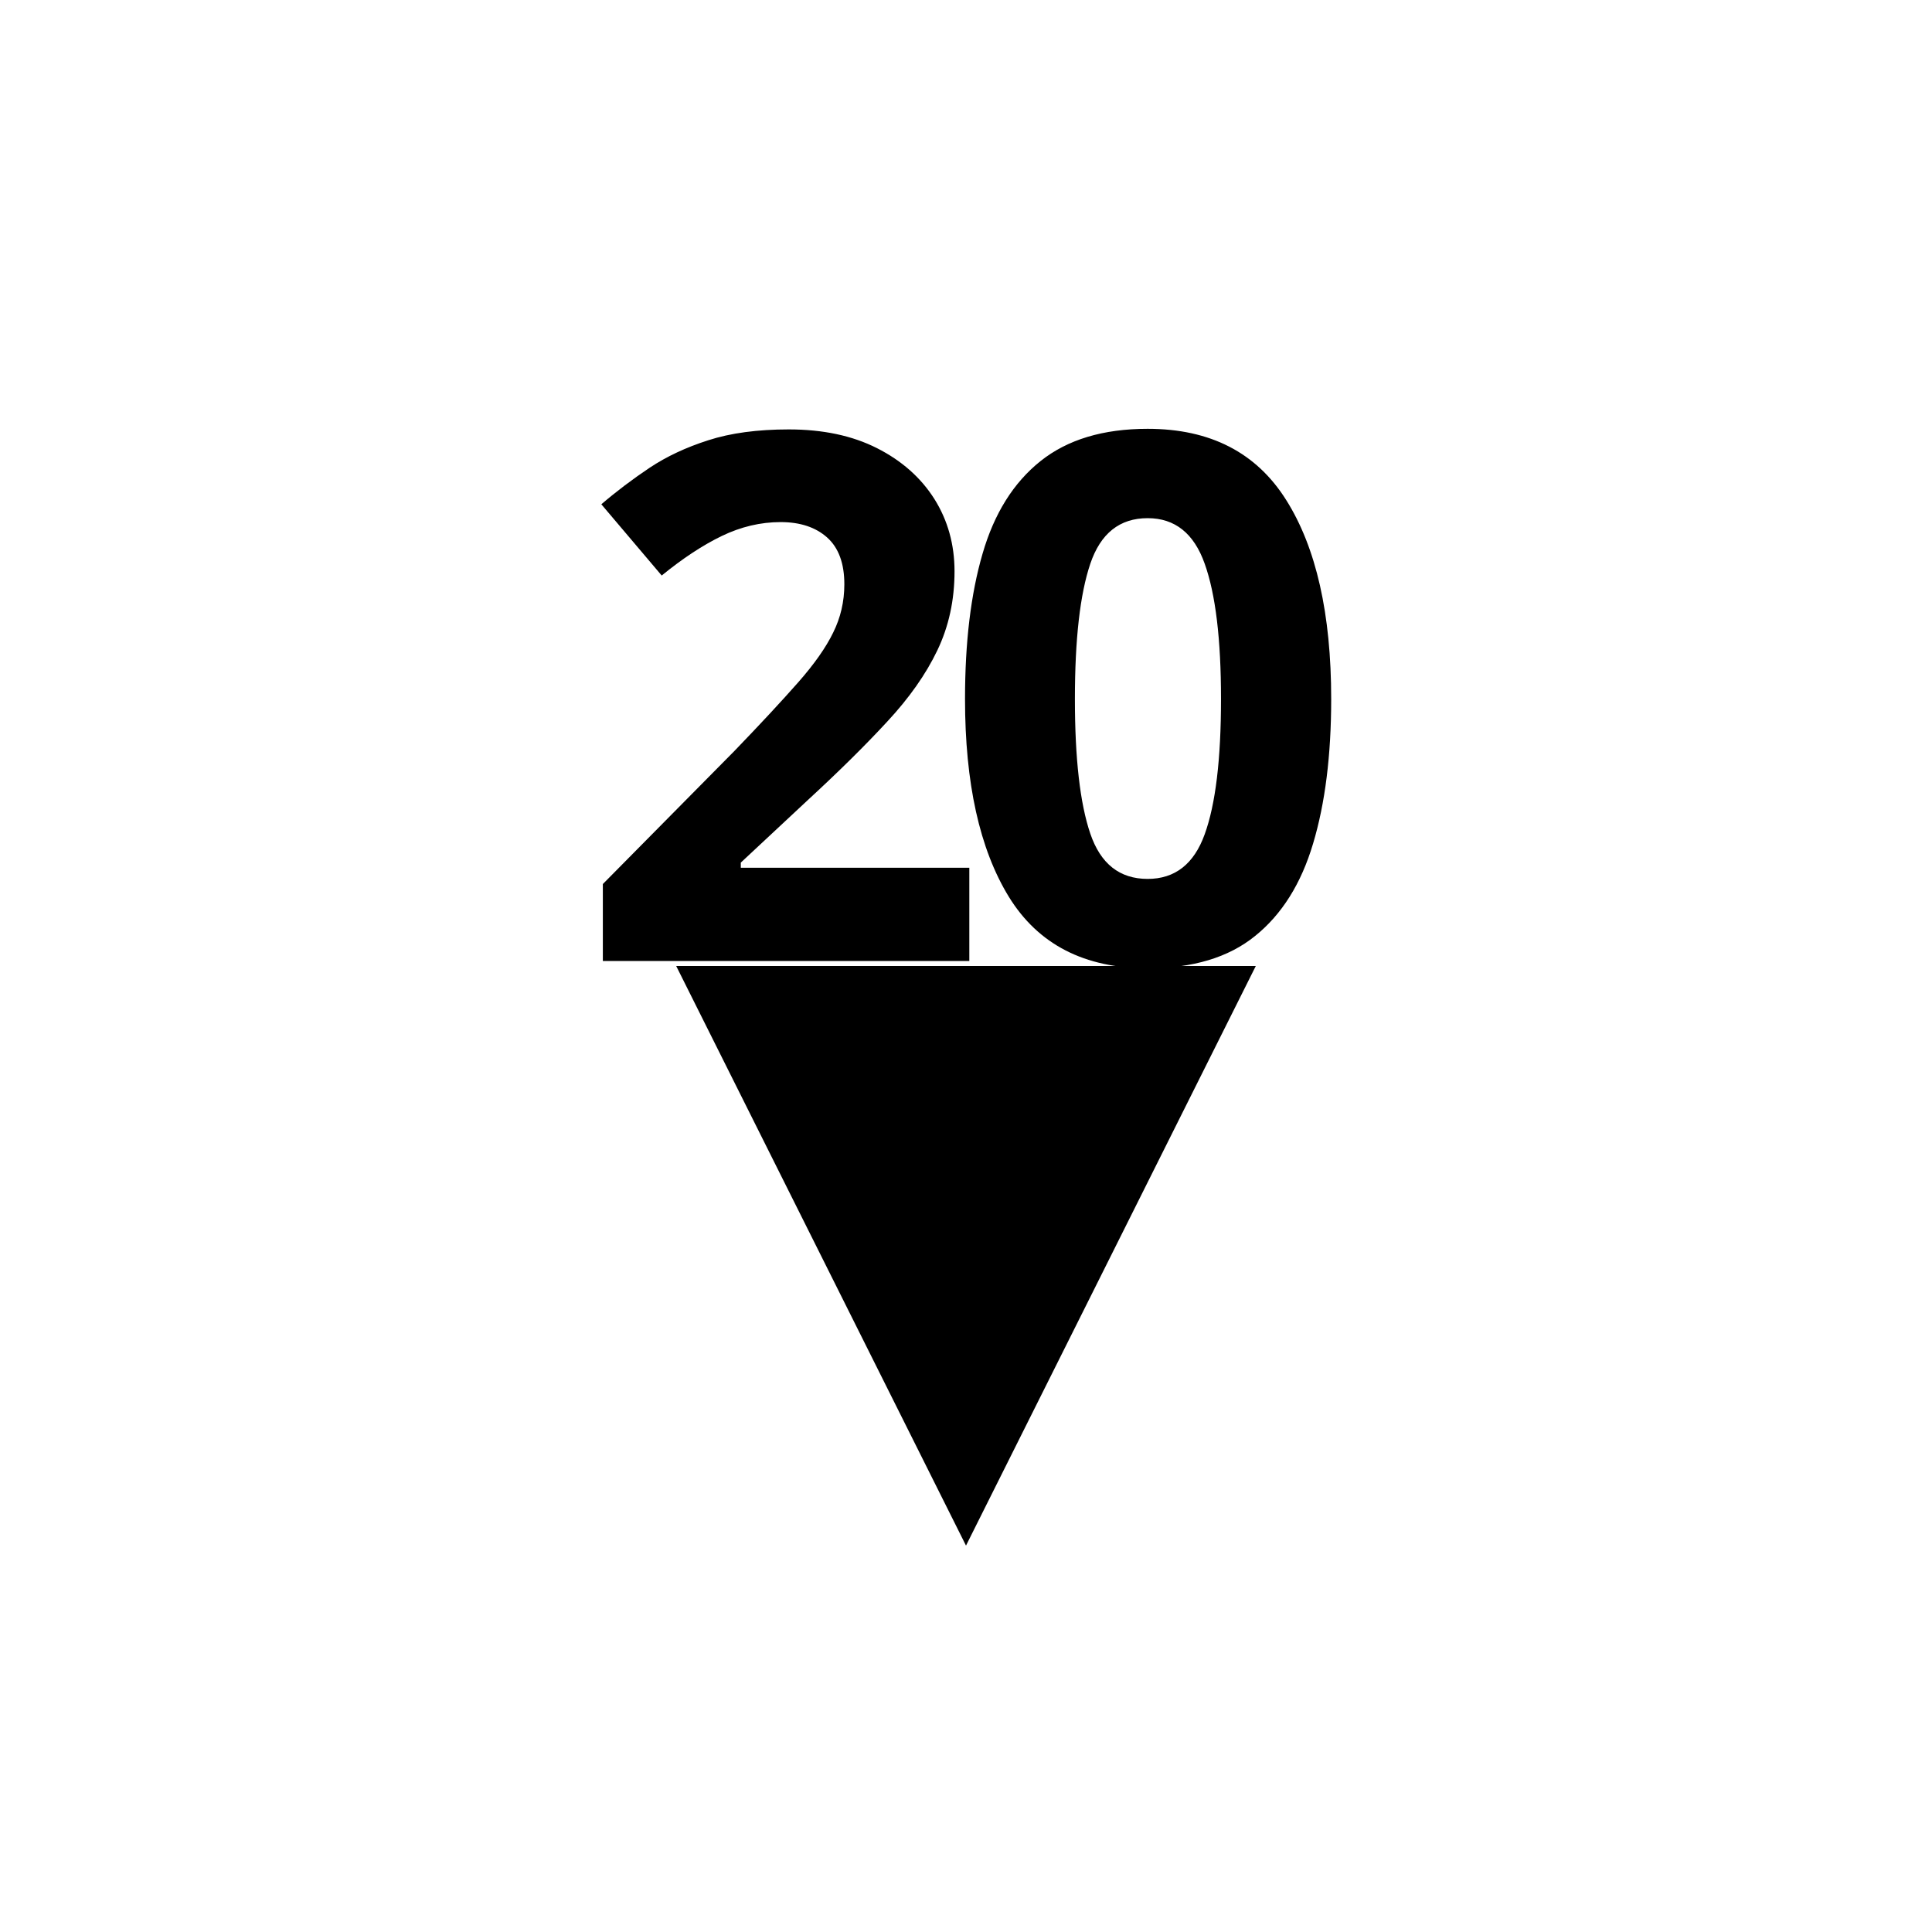
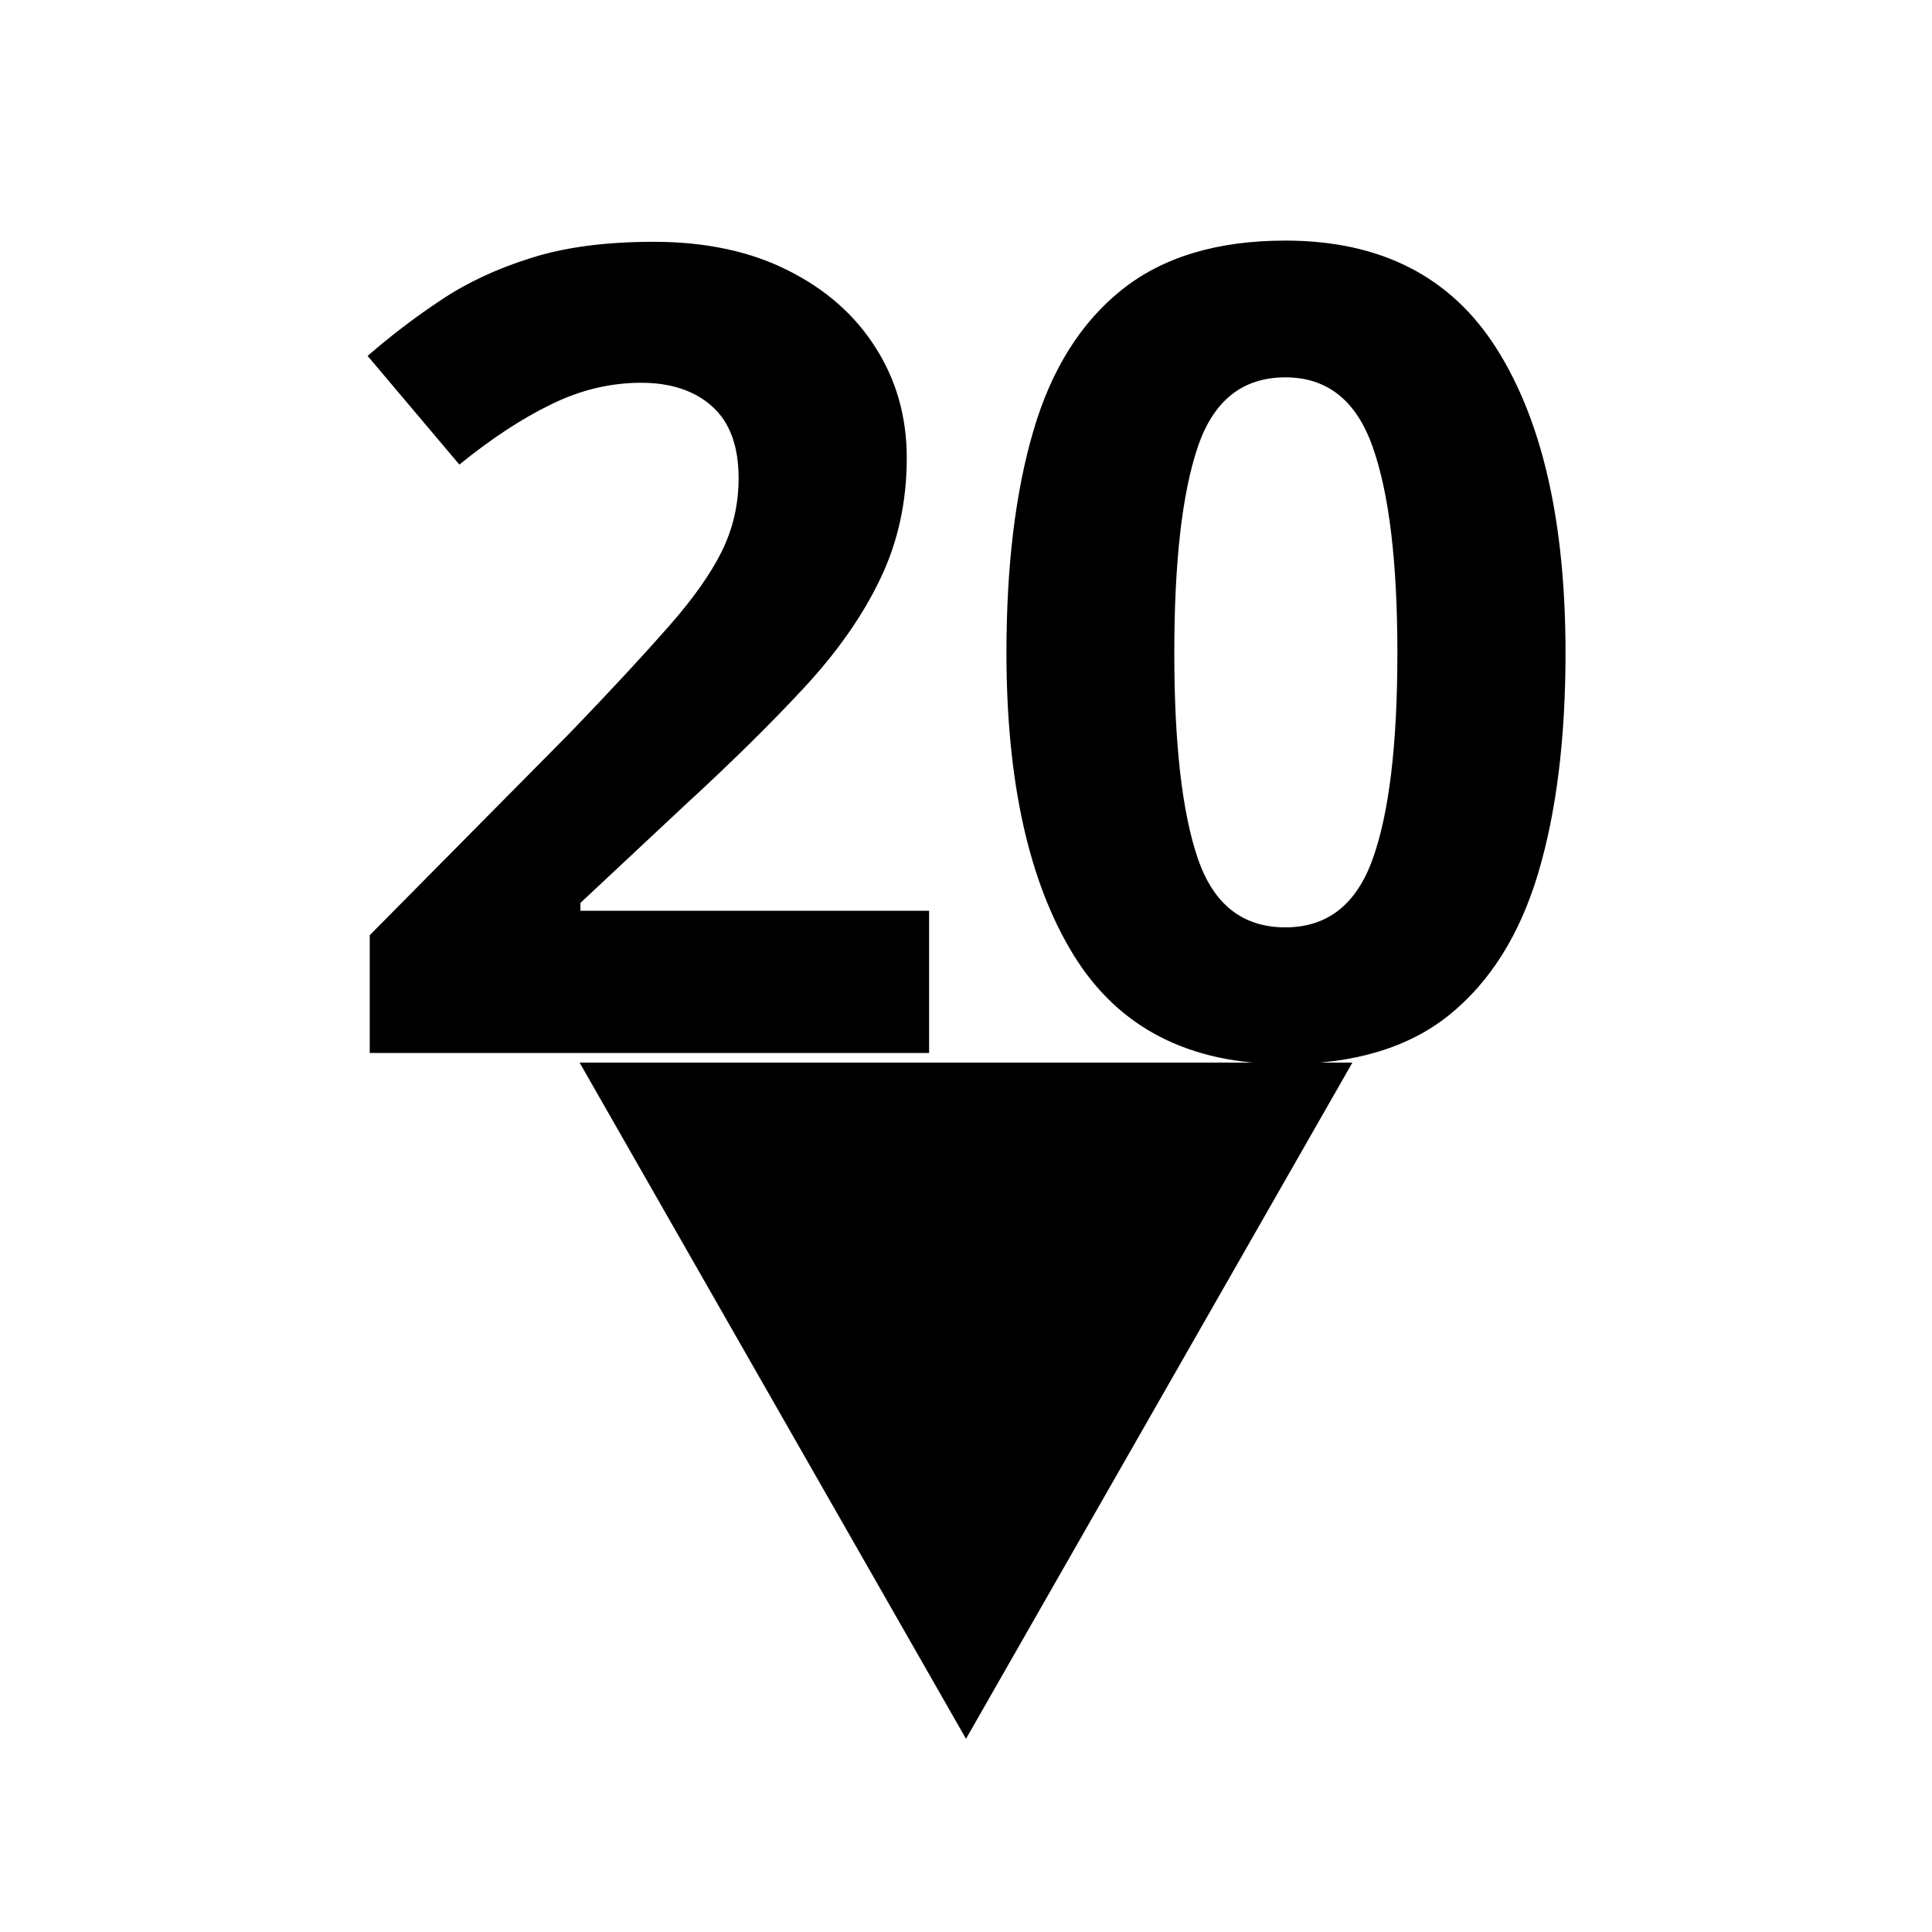
<svg xmlns="http://www.w3.org/2000/svg" xml:space="preserve" style="shape-rendering:geometricPrecision; text-rendering:geometricPrecision; image-rendering:optimizeQuality; fill-rule:evenodd; clip-rule:evenodd" viewBox="0 0 100 100">
  <g id="HM3">
-     <polygon points="35,50 65,50 50,80" style="fill:black;" />
-     <text x="50%" y="35%" text-anchor="middle" dominant-baseline="central" font-family="Amasis MT Medium" letter-spacing="-0.075em" font-size="38" font-style="normal" font-weight="550" style="stroke: none; fill: rgb(0,0,0);">20</text>
+     <circle style="fill: rgb(255, 255, 255); fill-rule: nonzero; opacity: 0.2; " cx="50%" cy="50%" r="45%" />
+     <polygon points="30,55 70,55 50,90" style="fill:black;" />
+     <text x="50%" y="32%" text-anchor="middle" dominant-baseline="central" font-family="Amasis MT Medium" letter-spacing="0em" font-size="58" font-style="normal" font-weight="550" style="stroke: none; fill: rgb(0,0,0);">20</text>
  </g>
</svg>
